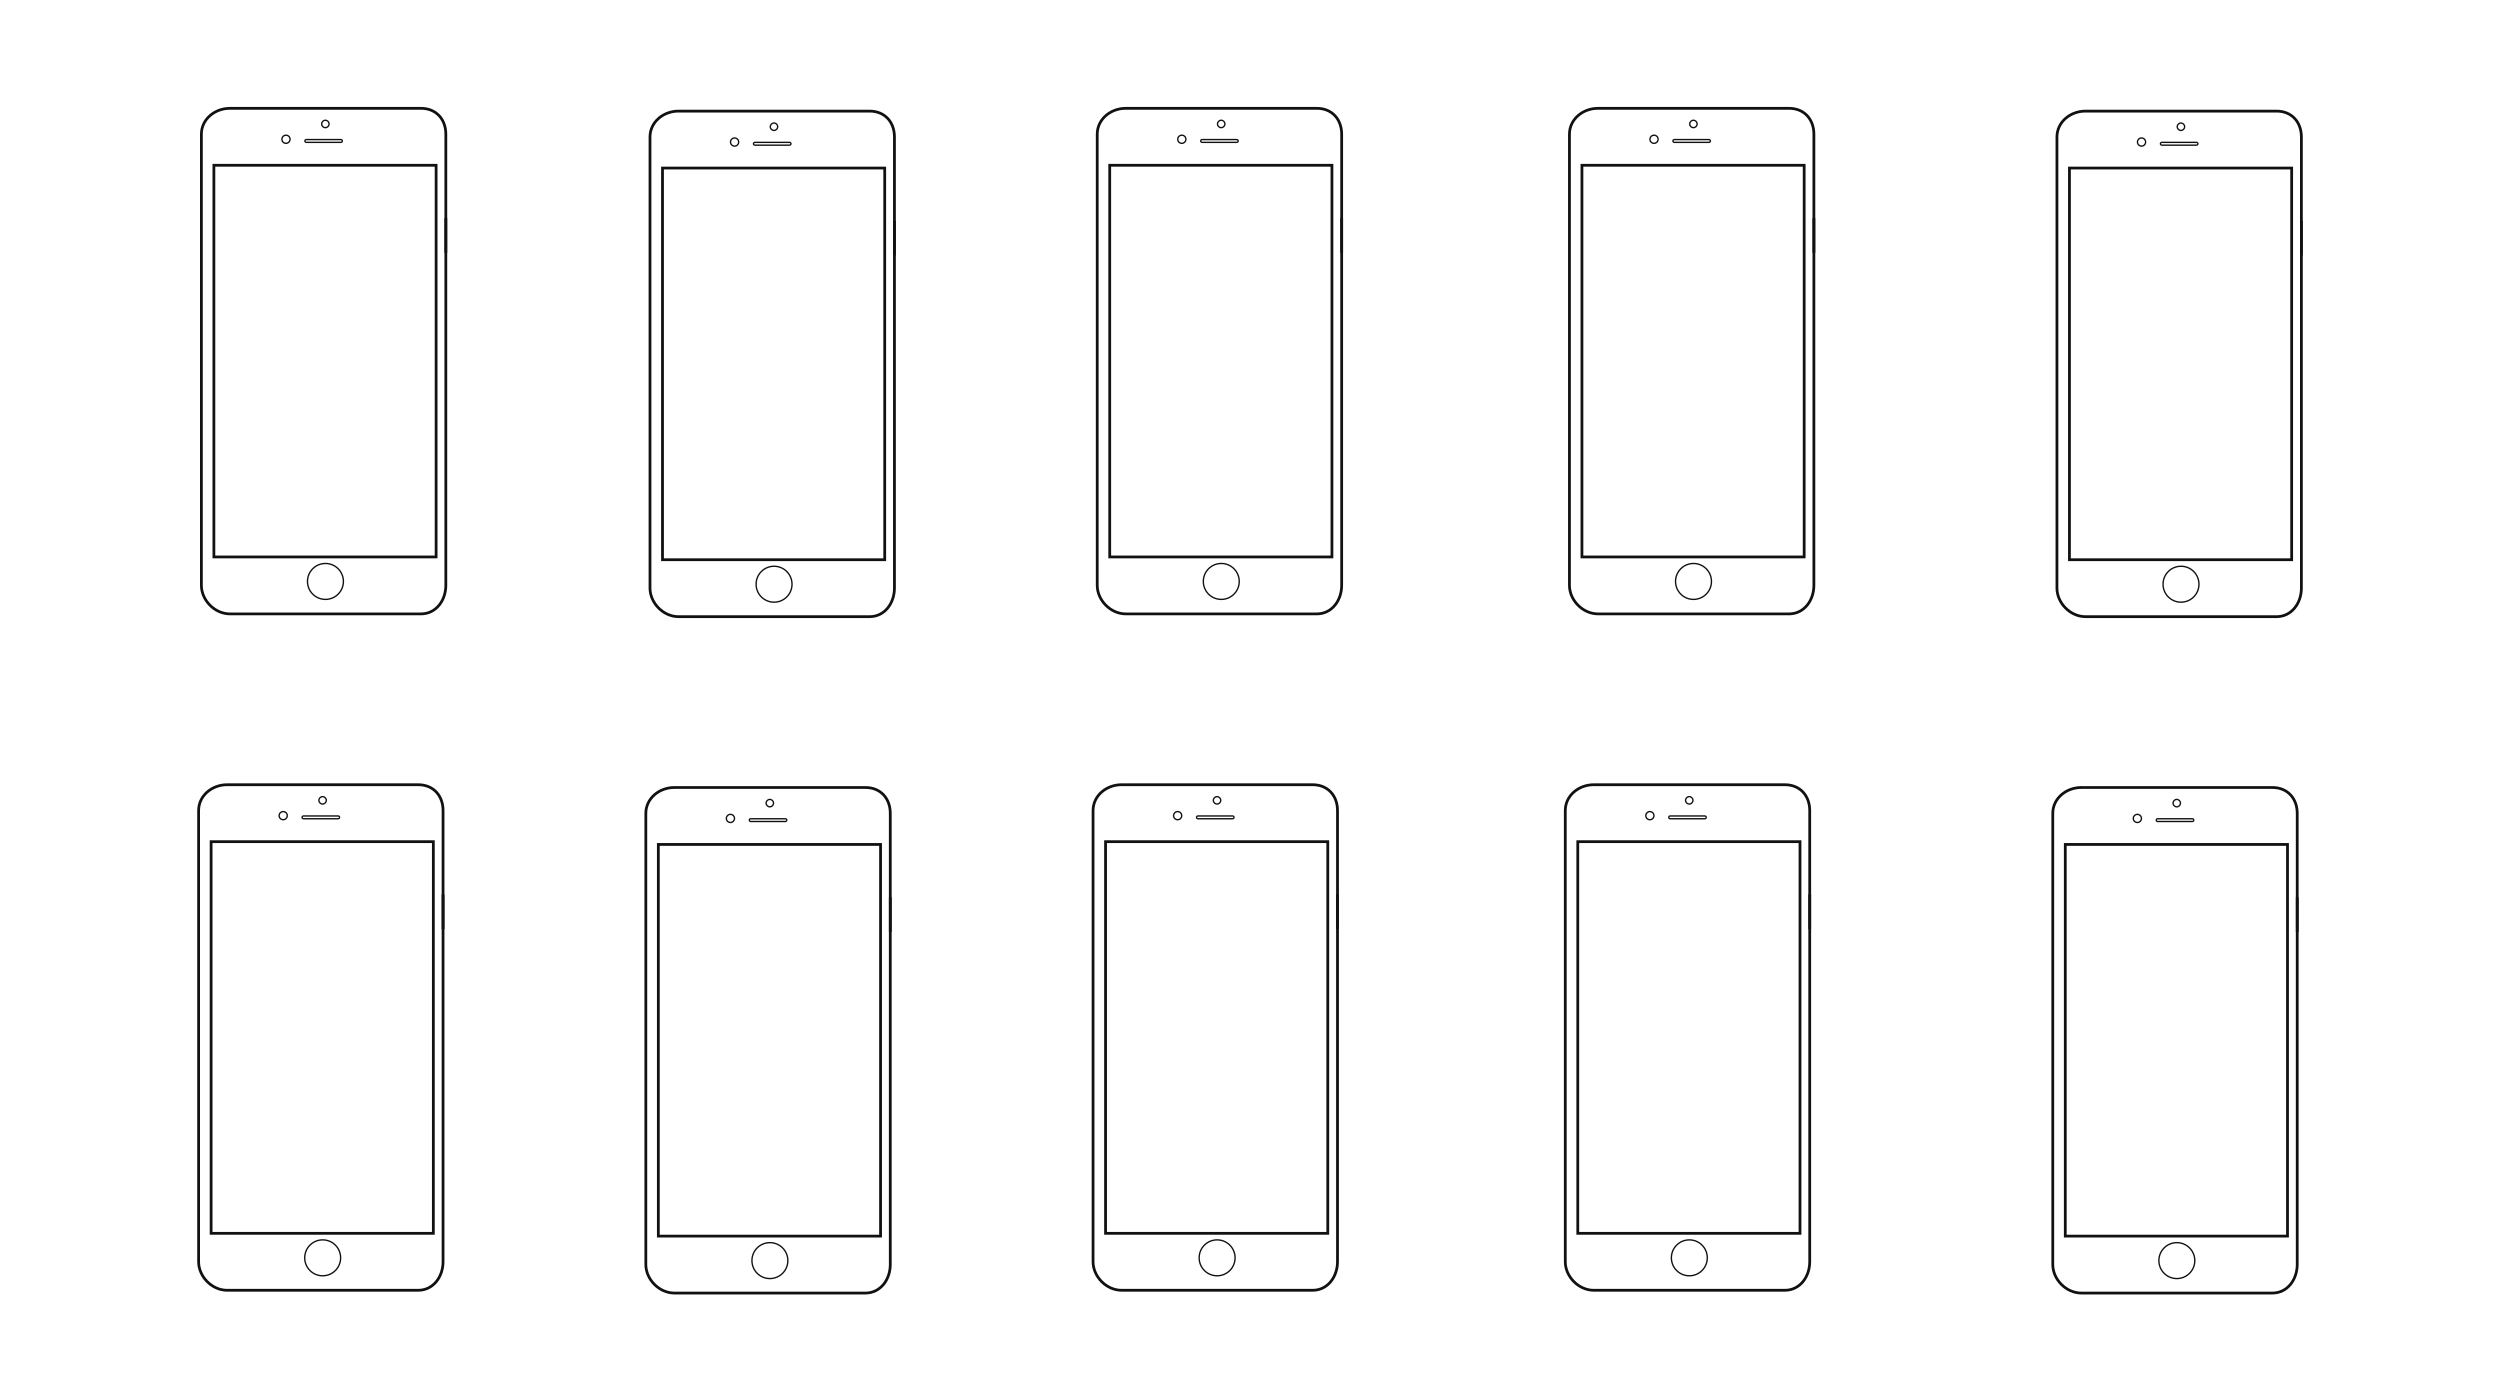
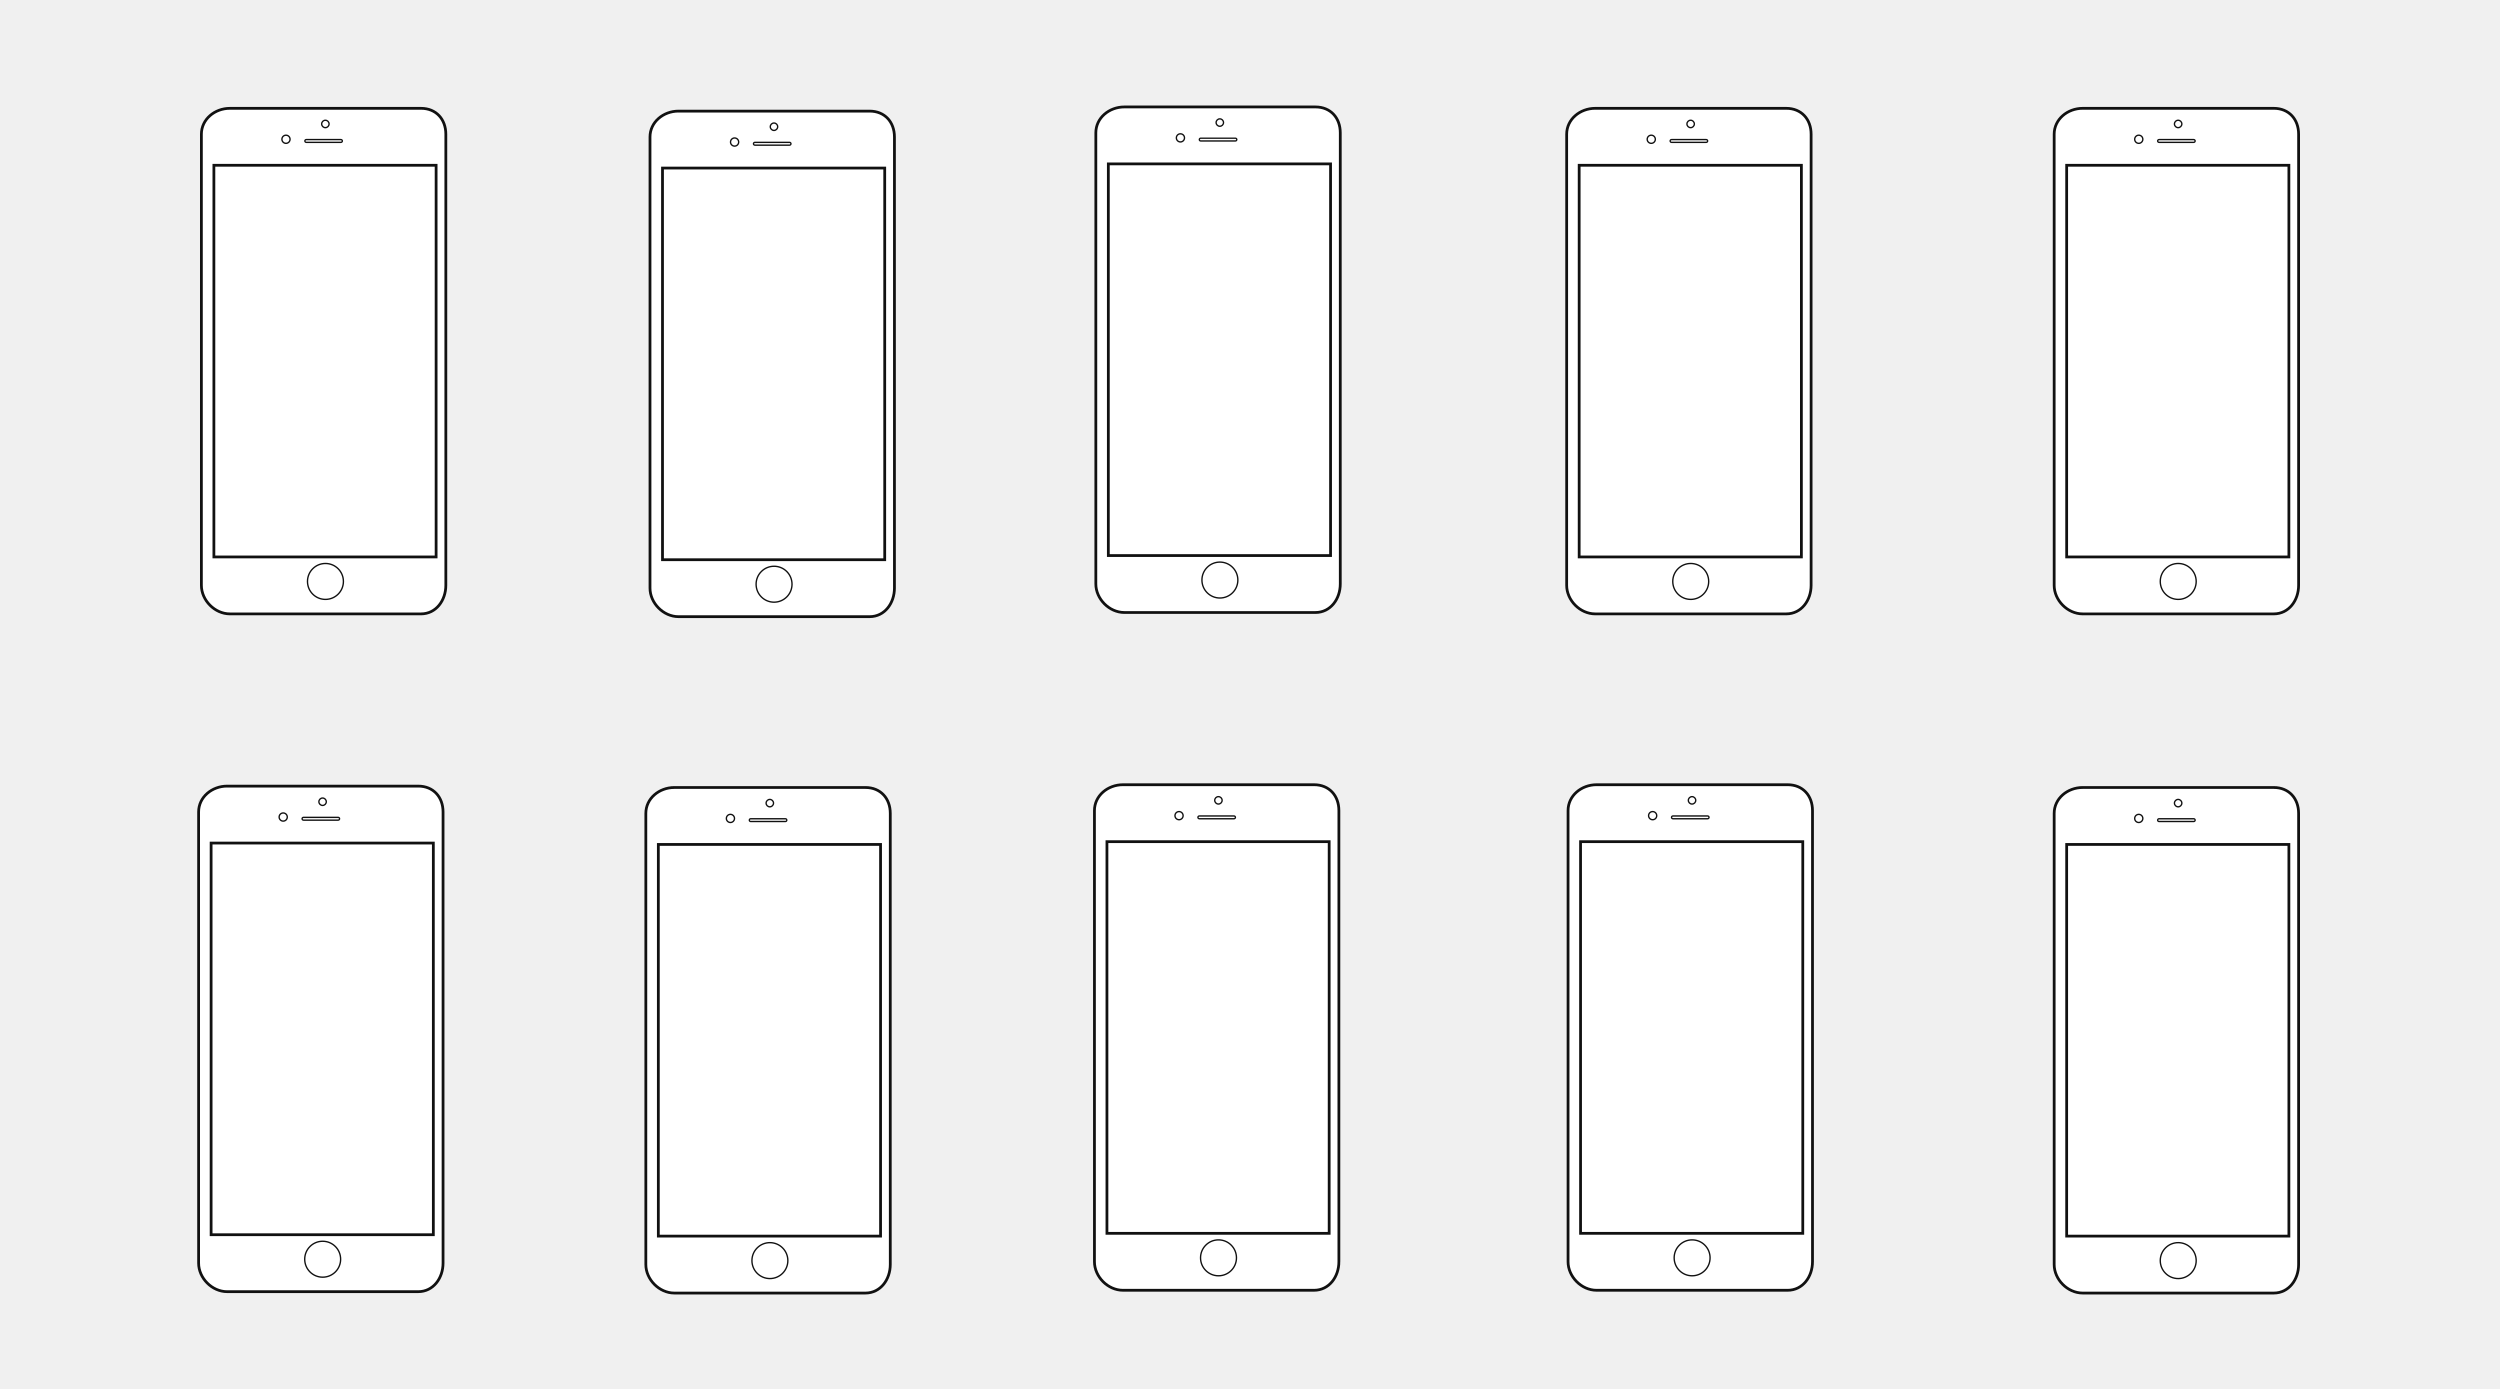
<svg xmlns="http://www.w3.org/2000/svg" version="1.1" x="0px" y="0px" width="1800px" height="1000px" viewBox="0 0 1800 1000" style="enable-background:new 0 0 1800 1000;" xml:space="preserve">
-   <g id="Layer_2">
-     <rect id="background" style="fill:#FFFFFF;" width="1800" height="1000" />
+   <g id="Layer_2" style="display:none;">
+     <rect id="background" style="display:inline;fill:#CE2020;" width="1798" height="1000" />
  </g>
  <g id="Layer_3">
+ </g>
+   <g id="Layer_5">
    <g>
+       <path style="fill:#FFFFFF;stroke:#111111;stroke-width:2;stroke-miterlimit:10;" d="M641,910.428    c0,10.757-6.947,20.572-17.886,20.572H485.537C474.598,931,465,921.185,465,910.428V585.636c0-10.756,9.598-18.636,20.537-18.636    h137.576c10.939,0,17.886,7.879,17.886,18.636V910.428z" />
+       <circle style="fill:none;stroke:#111111;stroke-miterlimit:10;" cx="554.323" cy="907.637" r="12.934" />
+       <path style="fill:none;stroke:#111111;stroke-miterlimit:10;" d="M566.5,590.5c0,0.552-0.448,1-1,1h-25c-0.552,0-1-0.448-1-1l0,0    c0-0.552,0.448-1,1-1h25C566.052,589.5,566.5,589.948,566.5,590.5L566.5,590.5z" />
      <g>
-         <path style="fill:#111111;" d="M311,607v280H153V607H311 M313,605h-2.045H153.416H151v1.946v280.209V889h2.416h157.539H313     v-1.845V606.946V605L313,605z" />
+         <path style="fill:#111111;" d="M633,609v280H475V609H633 M635,607h-2.045H475.416H473v1.946v280.209V891h2.416h157.539H635     v-1.845V608.946V607L635,607z" />
      </g>
-       <circle style="fill:none;stroke:#111111;stroke-miterlimit:10;" cx="232.323" cy="905.637" r="12.934" />
-       <path style="fill:none;stroke:#111111;stroke-width:2;stroke-miterlimit:10;" d="M319,908.428    c0,10.757-6.947,20.572-17.886,20.572H163.537C152.598,929,143,919.185,143,908.428V583.636c0-10.756,9.598-18.636,20.537-18.636    h137.576c10.939,0,17.886,7.879,17.886,18.636V908.428z" />
-       <path style="fill:none;stroke:#111111;stroke-miterlimit:10;" d="M244.5,588.5c0,0.552-0.448,1-1,1h-25c-0.552,0-1-0.448-1-1l0,0    c0-0.552,0.448-1,1-1h25C244.052,587.5,244.5,587.948,244.5,588.5L244.5,588.5z" />
-       <circle style="fill:none;stroke:#111111;stroke-miterlimit:10;" cx="232.266" cy="576.248" r="2.667" />
-       <circle style="fill:none;stroke:#111111;stroke-miterlimit:10;" cx="203.91" cy="587.271" r="2.933" />
-       <path style="fill:none;stroke:#111111;stroke-width:2;stroke-miterlimit:10;" d="M322.5,668" />
-       <line style="fill:none;stroke:#111111;stroke-width:2;stroke-miterlimit:10;" x1="319" y1="644" x2="319" y2="669" />
-       <path style="fill:none;stroke:#111111;stroke-width:2;stroke-miterlimit:10;" d="M322.5,644" />
+       <circle style="fill:none;stroke:#111111;stroke-miterlimit:10;" cx="554.266" cy="578.248" r="2.667" />
+       <circle style="fill:none;stroke:#111111;stroke-miterlimit:10;" cx="525.91" cy="589.271" r="2.933" />
    </g>
    <g>
+       <path style="fill:#FFFFFF;stroke:#111111;stroke-width:2;stroke-miterlimit:10;" d="M964,908.428    c0,10.757-6.947,20.572-17.886,20.572H808.537C797.598,929,788,919.185,788,908.428V583.636c0-10.756,9.598-18.636,20.537-18.636    h137.576c10.939,0,17.886,7.879,17.886,18.636V908.428z" />
+       <circle style="fill:none;stroke:#111111;stroke-miterlimit:10;" cx="877.323" cy="905.637" r="12.934" />
+       <path style="fill:none;stroke:#111111;stroke-miterlimit:10;" d="M889.5,588.5c0,0.552-0.448,1-1,1h-25c-0.552,0-1-0.448-1-1l0,0    c0-0.552,0.448-1,1-1h25C889.052,587.5,889.5,587.948,889.5,588.5L889.5,588.5z" />
+       <g>
+         <path style="fill:#111111;" d="M956,607v280H798V607H956 M958,605h-2.045H798.416H796v1.946v280.209V889h2.416h157.539H958     v-1.845V606.946V605L958,605z" />
+       </g>
+       <circle style="fill:none;stroke:#111111;stroke-miterlimit:10;" cx="877.266" cy="576.248" r="2.667" />
+       <circle style="fill:none;stroke:#111111;stroke-miterlimit:10;" cx="848.91" cy="587.271" r="2.933" />
+     </g>
+     <g>
+       <path style="fill:#FFFFFF;stroke:#111111;stroke-width:2;stroke-miterlimit:10;" d="M965,420.428    c0,10.757-6.947,20.572-17.886,20.572H809.537C798.598,441,789,431.185,789,420.428V95.636C789,84.879,798.598,77,809.537,77    h137.576C958.053,77,965,84.879,965,95.636V420.428z" />
+       <circle style="fill:none;stroke:#111111;stroke-miterlimit:10;" cx="878.323" cy="417.637" r="12.934" />
+       <path style="fill:none;stroke:#111111;stroke-miterlimit:10;" d="M890.5,100.5c0,0.552-0.448,1-1,1h-25c-0.552,0-1-0.448-1-1l0,0    c0-0.552,0.448-1,1-1h25C890.052,99.5,890.5,99.948,890.5,100.5L890.5,100.5z" />
+       <g>
+         <path style="fill:#111111;" d="M957,119v280H799V119H957 M959,117h-2.045H799.416H797v1.946v280.209V401h2.416h157.539H959     v-1.845V118.946V117L959,117z" />
+       </g>
+       <circle style="fill:none;stroke:#111111;stroke-miterlimit:10;" cx="878.266" cy="88.248" r="2.667" />
+       <circle style="fill:none;stroke:#111111;stroke-miterlimit:10;" cx="849.91" cy="99.271" r="2.933" />
+     </g>
+     <g>
+       <path style="fill:#FFFFFF;stroke:#111111;stroke-width:2;stroke-miterlimit:10;" d="M1304,421.428    c0,10.757-6.947,20.572-17.886,20.572h-137.577c-10.939,0-20.537-9.815-20.537-20.572V96.636c0-10.757,9.598-18.636,20.537-18.636    h137.577c10.939,0,17.886,7.879,17.886,18.636V421.428z" />
+       <circle style="fill:none;stroke:#111111;stroke-miterlimit:10;" cx="1217.323" cy="418.637" r="12.934" />
+       <path style="fill:none;stroke:#111111;stroke-miterlimit:10;" d="M1229.5,101.5c0,0.552-0.448,1-1,1h-25c-0.552,0-1-0.448-1-1l0,0    c0-0.552,0.448-1,1-1h25C1229.052,100.5,1229.5,100.948,1229.5,101.5L1229.5,101.5z" />
+       <g>
+         <path style="fill:#111111;" d="M1296,120v280h-158V120H1296 M1298,118h-2.045h-157.539H1136v1.946v280.209V402h2.416h157.539     H1298v-1.845V119.946V118L1298,118z" />
+       </g>
+       <circle style="fill:none;stroke:#111111;stroke-miterlimit:10;" cx="1217.266" cy="89.248" r="2.667" />
+       <circle style="fill:none;stroke:#111111;stroke-miterlimit:10;" cx="1188.91" cy="100.271" r="2.933" />
+     </g>
+     <g>
+       <path style="fill:#FFFFFF;stroke:#111111;stroke-width:2;stroke-miterlimit:10;" d="M1305,908.428    c0,10.757-6.947,20.572-17.886,20.572h-137.577c-10.939,0-20.537-9.815-20.537-20.572V583.636    c0-10.756,9.598-18.636,20.537-18.636h137.577c10.939,0,17.886,7.879,17.886,18.636V908.428z" />
+       <circle style="fill:none;stroke:#111111;stroke-miterlimit:10;" cx="1218.323" cy="905.637" r="12.934" />
+       <path style="fill:none;stroke:#111111;stroke-miterlimit:10;" d="M1230.5,588.5c0,0.552-0.448,1-1,1h-25c-0.552,0-1-0.448-1-1l0,0    c0-0.552,0.448-1,1-1h25C1230.052,587.5,1230.5,587.948,1230.5,588.5L1230.5,588.5z" />
+       <g>
+         <path style="fill:#111111;" d="M1297,607v280h-158V607H1297 M1299,605h-2.045h-157.539H1137v1.946v280.209V889h2.416h157.539     H1299v-1.845V606.946V605L1299,605z" />
+       </g>
+       <circle style="fill:none;stroke:#111111;stroke-miterlimit:10;" cx="1218.266" cy="576.248" r="2.667" />
+       <circle style="fill:none;stroke:#111111;stroke-miterlimit:10;" cx="1189.91" cy="587.271" r="2.933" />
+     </g>
+     <g>
+       <path style="fill:#FFFFFF;stroke:#111111;stroke-width:2;stroke-miterlimit:10;" d="M1655,910.428    c0,10.757-6.947,20.572-17.886,20.572h-137.577c-10.939,0-20.537-9.815-20.537-20.572V585.636    c0-10.756,9.598-18.636,20.537-18.636h137.577c10.939,0,17.886,7.879,17.886,18.636V910.428z" />
+       <circle style="fill:none;stroke:#111111;stroke-miterlimit:10;" cx="1568.323" cy="907.637" r="12.934" />
+       <path style="fill:none;stroke:#111111;stroke-miterlimit:10;" d="M1580.5,590.5c0,0.552-0.448,1-1,1h-25c-0.552,0-1-0.448-1-1l0,0    c0-0.552,0.448-1,1-1h25C1580.052,589.5,1580.5,589.948,1580.5,590.5L1580.5,590.5z" />
+       <g>
+         <path style="fill:#111111;" d="M1647,609v280h-158V609H1647 M1649,607h-2.045h-157.539H1487v1.946v280.209V891h2.416h157.539     H1649v-1.845V608.946V607L1649,607z" />
+       </g>
+       <circle style="fill:none;stroke:#111111;stroke-miterlimit:10;" cx="1568.266" cy="578.248" r="2.667" />
+       <circle style="fill:none;stroke:#111111;stroke-miterlimit:10;" cx="1539.91" cy="589.271" r="2.933" />
+     </g>
+     <g>
+       <path style="fill:#FFFFFF;stroke:#111111;stroke-width:2;stroke-miterlimit:10;" d="M1655,421.428    c0,10.757-6.947,20.572-17.886,20.572h-137.577c-10.939,0-20.537-9.815-20.537-20.572V96.636c0-10.757,9.598-18.636,20.537-18.636    h137.577c10.939,0,17.886,7.879,17.886,18.636V421.428z" />
+       <circle style="fill:none;stroke:#111111;stroke-miterlimit:10;" cx="1568.323" cy="418.637" r="12.934" />
+       <path style="fill:none;stroke:#111111;stroke-miterlimit:10;" d="M1580.5,101.5c0,0.552-0.448,1-1,1h-25c-0.552,0-1-0.448-1-1l0,0    c0-0.552,0.448-1,1-1h25C1580.052,100.5,1580.5,100.948,1580.5,101.5L1580.5,101.5z" />
+       <g>
+         <path style="fill:#111111;" d="M1647,120v280h-158V120H1647 M1649,118h-2.045h-157.539H1487v1.946v280.209V402h2.416h157.539     H1649v-1.845V119.946V118L1649,118z" />
+       </g>
+       <circle style="fill:none;stroke:#111111;stroke-miterlimit:10;" cx="1568.266" cy="89.248" r="2.667" />
+       <circle style="fill:none;stroke:#111111;stroke-miterlimit:10;" cx="1539.91" cy="100.271" r="2.933" />
+     </g>
+     <g>
+       <path style="fill:#FFFFFF;stroke:#111111;stroke-width:2;stroke-miterlimit:10;" d="M321,421.428    c0,10.757-6.947,20.572-17.886,20.572H165.537C154.598,442,145,432.185,145,421.428V96.636C145,85.879,154.598,78,165.537,78    h137.576C314.053,78,321,85.879,321,96.636V421.428z" />
+       <circle style="fill:none;stroke:#111111;stroke-miterlimit:10;" cx="234.323" cy="418.637" r="12.934" />
+       <path style="fill:none;stroke:#111111;stroke-miterlimit:10;" d="M246.5,101.5c0,0.552-0.448,1-1,1h-25c-0.552,0-1-0.448-1-1l0,0    c0-0.552,0.448-1,1-1h25C246.052,100.5,246.5,100.948,246.5,101.5L246.5,101.5z" />
      <g>
        <path style="fill:#111111;" d="M313,120v280H155V120H313 M315,118h-2.045H155.416H153v1.946v280.209V402h2.416h157.539H315     v-1.845V119.946V118L315,118z" />
      </g>
-       <circle style="fill:none;stroke:#111111;stroke-miterlimit:10;" cx="234.323" cy="418.637" r="12.934" />
-       <path style="fill:none;stroke:#111111;stroke-width:2;stroke-miterlimit:10;" d="M321,421.428    c0,10.757-6.947,20.572-17.886,20.572H165.537C154.598,442,145,432.185,145,421.428V96.636C145,85.879,154.598,78,165.537,78    h137.576C314.053,78,321,85.879,321,96.636V421.428z" />
-       <path style="fill:none;stroke:#111111;stroke-miterlimit:10;" d="M246.5,101.5c0,0.552-0.448,1-1,1h-25c-0.552,0-1-0.448-1-1l0,0    c0-0.552,0.448-1,1-1h25C246.052,100.5,246.5,100.948,246.5,101.5L246.5,101.5z" />
      <circle style="fill:none;stroke:#111111;stroke-miterlimit:10;" cx="234.266" cy="89.248" r="2.667" />
      <circle style="fill:none;stroke:#111111;stroke-miterlimit:10;" cx="205.91" cy="100.271" r="2.933" />
-       <path style="fill:none;stroke:#111111;stroke-width:2;stroke-miterlimit:10;" d="M324.5,181" />
-       <line style="fill:none;stroke:#111111;stroke-width:2;stroke-miterlimit:10;" x1="321" y1="157" x2="321" y2="182" />
-       <path style="fill:none;stroke:#111111;stroke-width:2;stroke-miterlimit:10;" d="M324.5,157" />
    </g>
    <g>
+       <path style="fill:#FFFFFF;stroke:#111111;stroke-width:2;stroke-miterlimit:10;" d="M319,909.428    c0,10.757-6.947,20.572-17.886,20.572H163.537C152.598,930,143,920.185,143,909.428V584.636c0-10.756,9.598-18.636,20.537-18.636    h137.576c10.939,0,17.886,7.879,17.886,18.636V909.428z" />
+       <circle style="fill:none;stroke:#111111;stroke-miterlimit:10;" cx="232.323" cy="906.637" r="12.934" />
+       <path style="fill:none;stroke:#111111;stroke-miterlimit:10;" d="M244.5,589.5c0,0.552-0.448,1-1,1h-25c-0.552,0-1-0.448-1-1l0,0    c0-0.552,0.448-1,1-1h25C244.052,588.5,244.5,588.948,244.5,589.5L244.5,589.5z" />
      <g>
-         <path style="fill:#111111;" d="M1646,609v280h-158V609H1646 M1648,607h-2.045h-157.539H1486v1.946v280.209V891h2.416h157.539     H1648v-1.845V608.946V607L1648,607z" />
+         <path style="fill:#111111;" d="M311,608v280H153V608H311 M313,606h-2.045H153.416H151v1.946v280.209V890h2.416h157.539H313     v-1.845V607.946V606L313,606z" />
      </g>
-       <circle style="fill:none;stroke:#111111;stroke-miterlimit:10;" cx="1567.323" cy="907.637" r="12.934" />
-       <path style="fill:none;stroke:#111111;stroke-width:2;stroke-miterlimit:10;" d="M1654,910.428    c0,10.757-6.947,20.572-17.886,20.572h-137.577c-10.939,0-20.537-9.815-20.537-20.572V585.636    c0-10.756,9.598-18.636,20.537-18.636h137.577c10.939,0,17.886,7.879,17.886,18.636V910.428z" />
-       <path style="fill:none;stroke:#111111;stroke-miterlimit:10;" d="M1579.5,590.5c0,0.552-0.448,1-1,1h-25c-0.552,0-1-0.448-1-1l0,0    c0-0.552,0.448-1,1-1h25C1579.052,589.5,1579.5,589.948,1579.5,590.5L1579.5,590.5z" />
-       <circle style="fill:none;stroke:#111111;stroke-miterlimit:10;" cx="1567.266" cy="578.248" r="2.667" />
-       <circle style="fill:none;stroke:#111111;stroke-miterlimit:10;" cx="1538.91" cy="589.271" r="2.933" />
-       <path style="fill:none;stroke:#111111;stroke-width:2;stroke-miterlimit:10;" d="M1657.5,670" />
-       <line style="fill:none;stroke:#111111;stroke-width:2;stroke-miterlimit:10;" x1="1654" y1="646" x2="1654" y2="671" />
-       <path style="fill:none;stroke:#111111;stroke-width:2;stroke-miterlimit:10;" d="M1657.5,646" />
+       <circle style="fill:none;stroke:#111111;stroke-miterlimit:10;" cx="232.266" cy="577.248" r="2.667" />
+       <circle style="fill:none;stroke:#111111;stroke-miterlimit:10;" cx="203.91" cy="588.271" r="2.933" />
    </g>
    <g>
-       <g>
-         <path style="fill:#111111;" d="M1649,122v280h-158V122H1649 M1651,120h-2.045h-157.539H1489v1.946v280.209V404h2.416h157.539     H1651v-1.845V121.946V120L1651,120z" />
-       </g>
-       <circle style="fill:none;stroke:#111111;stroke-miterlimit:10;" cx="1570.323" cy="420.637" r="12.934" />
-       <path style="fill:none;stroke:#111111;stroke-width:2;stroke-miterlimit:10;" d="M1657,423.428    c0,10.757-6.947,20.572-17.886,20.572h-137.577c-10.939,0-20.537-9.815-20.537-20.572V98.636c0-10.757,9.598-18.636,20.537-18.636    h137.577c10.939,0,17.886,7.879,17.886,18.636V423.428z" />
-       <path style="fill:none;stroke:#111111;stroke-miterlimit:10;" d="M1582.5,103.5c0,0.552-0.448,1-1,1h-25c-0.552,0-1-0.448-1-1l0,0    c0-0.552,0.448-1,1-1h25C1582.052,102.5,1582.5,102.948,1582.5,103.5L1582.5,103.5z" />
-       <circle style="fill:none;stroke:#111111;stroke-miterlimit:10;" cx="1570.266" cy="91.248" r="2.667" />
-       <circle style="fill:none;stroke:#111111;stroke-miterlimit:10;" cx="1541.91" cy="102.271" r="2.933" />
-       <path style="fill:none;stroke:#111111;stroke-width:2;stroke-miterlimit:10;" d="M1660.5,183" />
-       <line style="fill:none;stroke:#111111;stroke-width:2;stroke-miterlimit:10;" x1="1657" y1="159" x2="1657" y2="184" />
-       <path style="fill:none;stroke:#111111;stroke-width:2;stroke-miterlimit:10;" d="M1660.5,159" />
-     </g>
-     <g>
-       <g>
-         <path style="fill:#111111;" d="M955,607v280H797V607H955 M957,605h-2.045H797.416H795v1.946v280.209V889h2.416h157.539H957     v-1.845V606.946V605L957,605z" />
-       </g>
-       <circle style="fill:none;stroke:#111111;stroke-miterlimit:10;" cx="876.323" cy="905.637" r="12.934" />
-       <path style="fill:none;stroke:#111111;stroke-width:2;stroke-miterlimit:10;" d="M963,908.428    c0,10.757-6.947,20.572-17.886,20.572H807.537C796.598,929,787,919.185,787,908.428V583.636c0-10.756,9.598-18.636,20.537-18.636    h137.576c10.939,0,17.886,7.879,17.886,18.636V908.428z" />
-       <path style="fill:none;stroke:#111111;stroke-miterlimit:10;" d="M888.5,588.5c0,0.552-0.448,1-1,1h-25c-0.552,0-1-0.448-1-1l0,0    c0-0.552,0.448-1,1-1h25C888.052,587.5,888.5,587.948,888.5,588.5L888.5,588.5z" />
-       <circle style="fill:none;stroke:#111111;stroke-miterlimit:10;" cx="876.266" cy="576.248" r="2.667" />
-       <circle style="fill:none;stroke:#111111;stroke-miterlimit:10;" cx="847.91" cy="587.271" r="2.933" />
-       <path style="fill:none;stroke:#111111;stroke-width:2;stroke-miterlimit:10;" d="M966.5,668" />
-       <line style="fill:none;stroke:#111111;stroke-width:2;stroke-miterlimit:10;" x1="963" y1="644" x2="963" y2="669" />
-       <path style="fill:none;stroke:#111111;stroke-width:2;stroke-miterlimit:10;" d="M966.5,644" />
-     </g>
-     <g>
-       <g>
-         <path style="fill:#111111;" d="M958,120v280H800V120H958 M960,118h-2.045H800.416H798v1.946v280.209V402h2.416h157.539H960     v-1.845V119.946V118L960,118z" />
-       </g>
-       <circle style="fill:none;stroke:#111111;stroke-miterlimit:10;" cx="879.323" cy="418.637" r="12.934" />
-       <path style="fill:none;stroke:#111111;stroke-width:2;stroke-miterlimit:10;" d="M966,421.428    c0,10.757-6.947,20.572-17.886,20.572H810.537C799.598,442,790,432.185,790,421.428V96.636C790,85.879,799.598,78,810.537,78    h137.576C959.053,78,966,85.879,966,96.636V421.428z" />
-       <path style="fill:none;stroke:#111111;stroke-miterlimit:10;" d="M891.5,101.5c0,0.552-0.448,1-1,1h-25c-0.552,0-1-0.448-1-1l0,0    c0-0.552,0.448-1,1-1h25C891.052,100.5,891.5,100.948,891.5,101.5L891.5,101.5z" />
-       <circle style="fill:none;stroke:#111111;stroke-miterlimit:10;" cx="879.266" cy="89.248" r="2.667" />
-       <circle style="fill:none;stroke:#111111;stroke-miterlimit:10;" cx="850.91" cy="100.271" r="2.933" />
-       <path style="fill:none;stroke:#111111;stroke-width:2;stroke-miterlimit:10;" d="M969.5,181" />
-       <line style="fill:none;stroke:#111111;stroke-width:2;stroke-miterlimit:10;" x1="966" y1="157" x2="966" y2="182" />
-       <path style="fill:none;stroke:#111111;stroke-width:2;stroke-miterlimit:10;" d="M969.5,157" />
-     </g>
-     <g>
-       <g>
-         <path style="fill:#111111;" d="M1295,607v280h-158V607H1295 M1297,605h-2.045h-157.539H1135v1.946v280.209V889h2.416h157.539     H1297v-1.845V606.946V605L1297,605z" />
-       </g>
-       <circle style="fill:none;stroke:#111111;stroke-miterlimit:10;" cx="1216.323" cy="905.637" r="12.934" />
-       <path style="fill:none;stroke:#111111;stroke-width:2;stroke-miterlimit:10;" d="M1303,908.428    c0,10.757-6.947,20.572-17.886,20.572h-137.577c-10.939,0-20.537-9.815-20.537-20.572V583.636    c0-10.756,9.598-18.636,20.537-18.636h137.577c10.939,0,17.886,7.879,17.886,18.636V908.428z" />
-       <path style="fill:none;stroke:#111111;stroke-miterlimit:10;" d="M1228.5,588.5c0,0.552-0.448,1-1,1h-25c-0.552,0-1-0.448-1-1l0,0    c0-0.552,0.448-1,1-1h25C1228.052,587.5,1228.5,587.948,1228.5,588.5L1228.5,588.5z" />
-       <circle style="fill:none;stroke:#111111;stroke-miterlimit:10;" cx="1216.266" cy="576.248" r="2.667" />
-       <circle style="fill:none;stroke:#111111;stroke-miterlimit:10;" cx="1187.91" cy="587.271" r="2.933" />
-       <path style="fill:none;stroke:#111111;stroke-width:2;stroke-miterlimit:10;" d="M1306.5,668" />
-       <line style="fill:none;stroke:#111111;stroke-width:2;stroke-miterlimit:10;" x1="1303" y1="644" x2="1303" y2="669" />
-       <path style="fill:none;stroke:#111111;stroke-width:2;stroke-miterlimit:10;" d="M1306.5,644" />
-     </g>
-     <g>
-       <g>
-         <path style="fill:#111111;" d="M1298,120v280h-158V120H1298 M1300,118h-2.045h-157.539H1138v1.946v280.209V402h2.416h157.539     H1300v-1.845V119.946V118L1300,118z" />
-       </g>
-       <circle style="fill:none;stroke:#111111;stroke-miterlimit:10;" cx="1219.323" cy="418.637" r="12.934" />
-       <path style="fill:none;stroke:#111111;stroke-width:2;stroke-miterlimit:10;" d="M1306,421.428    c0,10.757-6.947,20.572-17.886,20.572h-137.577c-10.939,0-20.537-9.815-20.537-20.572V96.636c0-10.757,9.598-18.636,20.537-18.636    h137.577c10.939,0,17.886,7.879,17.886,18.636V421.428z" />
-       <path style="fill:none;stroke:#111111;stroke-miterlimit:10;" d="M1231.5,101.5c0,0.552-0.448,1-1,1h-25c-0.552,0-1-0.448-1-1l0,0    c0-0.552,0.448-1,1-1h25C1231.052,100.5,1231.5,100.948,1231.5,101.5L1231.5,101.5z" />
-       <circle style="fill:none;stroke:#111111;stroke-miterlimit:10;" cx="1219.266" cy="89.248" r="2.667" />
-       <circle style="fill:none;stroke:#111111;stroke-miterlimit:10;" cx="1190.91" cy="100.271" r="2.933" />
-       <path style="fill:none;stroke:#111111;stroke-width:2;stroke-miterlimit:10;" d="M1309.5,181" />
-       <line style="fill:none;stroke:#111111;stroke-width:2;stroke-miterlimit:10;" x1="1306" y1="157" x2="1306" y2="182" />
-       <path style="fill:none;stroke:#111111;stroke-width:2;stroke-miterlimit:10;" d="M1309.5,157" />
-     </g>
-     <g>
-       <g>
-         <path style="fill:#111111;" d="M633,609v280H475V609H633 M635,607h-2.045H475.416H473v1.946v280.209V891h2.416h157.539H635     v-1.845V608.946V607L635,607z" />
-       </g>
-       <circle style="fill:none;stroke:#111111;stroke-miterlimit:10;" cx="554.323" cy="907.637" r="12.934" />
-       <path style="fill:none;stroke:#111111;stroke-width:2;stroke-miterlimit:10;" d="M641,910.428    c0,10.757-6.947,20.572-17.886,20.572H485.537C474.598,931,465,921.185,465,910.428V585.636c0-10.756,9.598-18.636,20.537-18.636    h137.576c10.939,0,17.886,7.879,17.886,18.636V910.428z" />
-       <path style="fill:none;stroke:#111111;stroke-miterlimit:10;" d="M566.5,590.5c0,0.552-0.448,1-1,1h-25c-0.552,0-1-0.448-1-1l0,0    c0-0.552,0.448-1,1-1h25C566.052,589.5,566.5,589.948,566.5,590.5L566.5,590.5z" />
-       <circle style="fill:none;stroke:#111111;stroke-miterlimit:10;" cx="554.266" cy="578.248" r="2.667" />
-       <circle style="fill:none;stroke:#111111;stroke-miterlimit:10;" cx="525.91" cy="589.271" r="2.933" />
-       <path style="fill:none;stroke:#111111;stroke-width:2;stroke-miterlimit:10;" d="M644.5,670" />
-       <line style="fill:none;stroke:#111111;stroke-width:2;stroke-miterlimit:10;" x1="641" y1="646" x2="641" y2="671" />
-       <path style="fill:none;stroke:#111111;stroke-width:2;stroke-miterlimit:10;" d="M644.5,646" />
-     </g>
-     <g>
+       <path style="fill:#FFFFFF;stroke:#111111;stroke-width:2;stroke-miterlimit:10;" d="M644,423.428    c0,10.757-6.947,20.572-17.886,20.572H488.537C477.598,444,468,434.185,468,423.428V98.636C468,87.879,477.598,80,488.537,80    h137.576C637.053,80,644,87.879,644,98.636V423.428z" />
+       <circle style="fill:none;stroke:#111111;stroke-miterlimit:10;" cx="557.323" cy="420.637" r="12.934" />
+       <path style="fill:none;stroke:#111111;stroke-miterlimit:10;" d="M569.5,103.5c0,0.552-0.448,1-1,1h-25c-0.552,0-1-0.448-1-1l0,0    c0-0.552,0.448-1,1-1h25C569.052,102.5,569.5,102.948,569.5,103.5L569.5,103.5z" />
      <g>
        <path style="fill:#111111;" d="M636,122v280H478V122H636 M638,120h-2.045H478.416H476v1.946v280.209V404h2.416h157.539H638     v-1.845V121.946V120L638,120z" />
      </g>
-       <circle style="fill:none;stroke:#111111;stroke-miterlimit:10;" cx="557.323" cy="420.637" r="12.934" />
-       <path style="fill:none;stroke:#111111;stroke-width:2;stroke-miterlimit:10;" d="M644,423.428    c0,10.757-6.947,20.572-17.886,20.572H488.537C477.598,444,468,434.185,468,423.428V98.636C468,87.879,477.598,80,488.537,80    h137.576C637.053,80,644,87.879,644,98.636V423.428z" />
-       <path style="fill:none;stroke:#111111;stroke-miterlimit:10;" d="M569.5,103.5c0,0.552-0.448,1-1,1h-25c-0.552,0-1-0.448-1-1l0,0    c0-0.552,0.448-1,1-1h25C569.052,102.5,569.5,102.948,569.5,103.5L569.5,103.5z" />
      <circle style="fill:none;stroke:#111111;stroke-miterlimit:10;" cx="557.266" cy="91.248" r="2.667" />
      <circle style="fill:none;stroke:#111111;stroke-miterlimit:10;" cx="528.91" cy="102.271" r="2.933" />
-       <path style="fill:none;stroke:#111111;stroke-width:2;stroke-miterlimit:10;" d="M647.5,183" />
-       <line style="fill:none;stroke:#111111;stroke-width:2;stroke-miterlimit:10;" x1="644" y1="159" x2="644" y2="184" />
-       <path style="fill:none;stroke:#111111;stroke-width:2;stroke-miterlimit:10;" d="M647.5,159" />
    </g>
  </g>
</svg>
